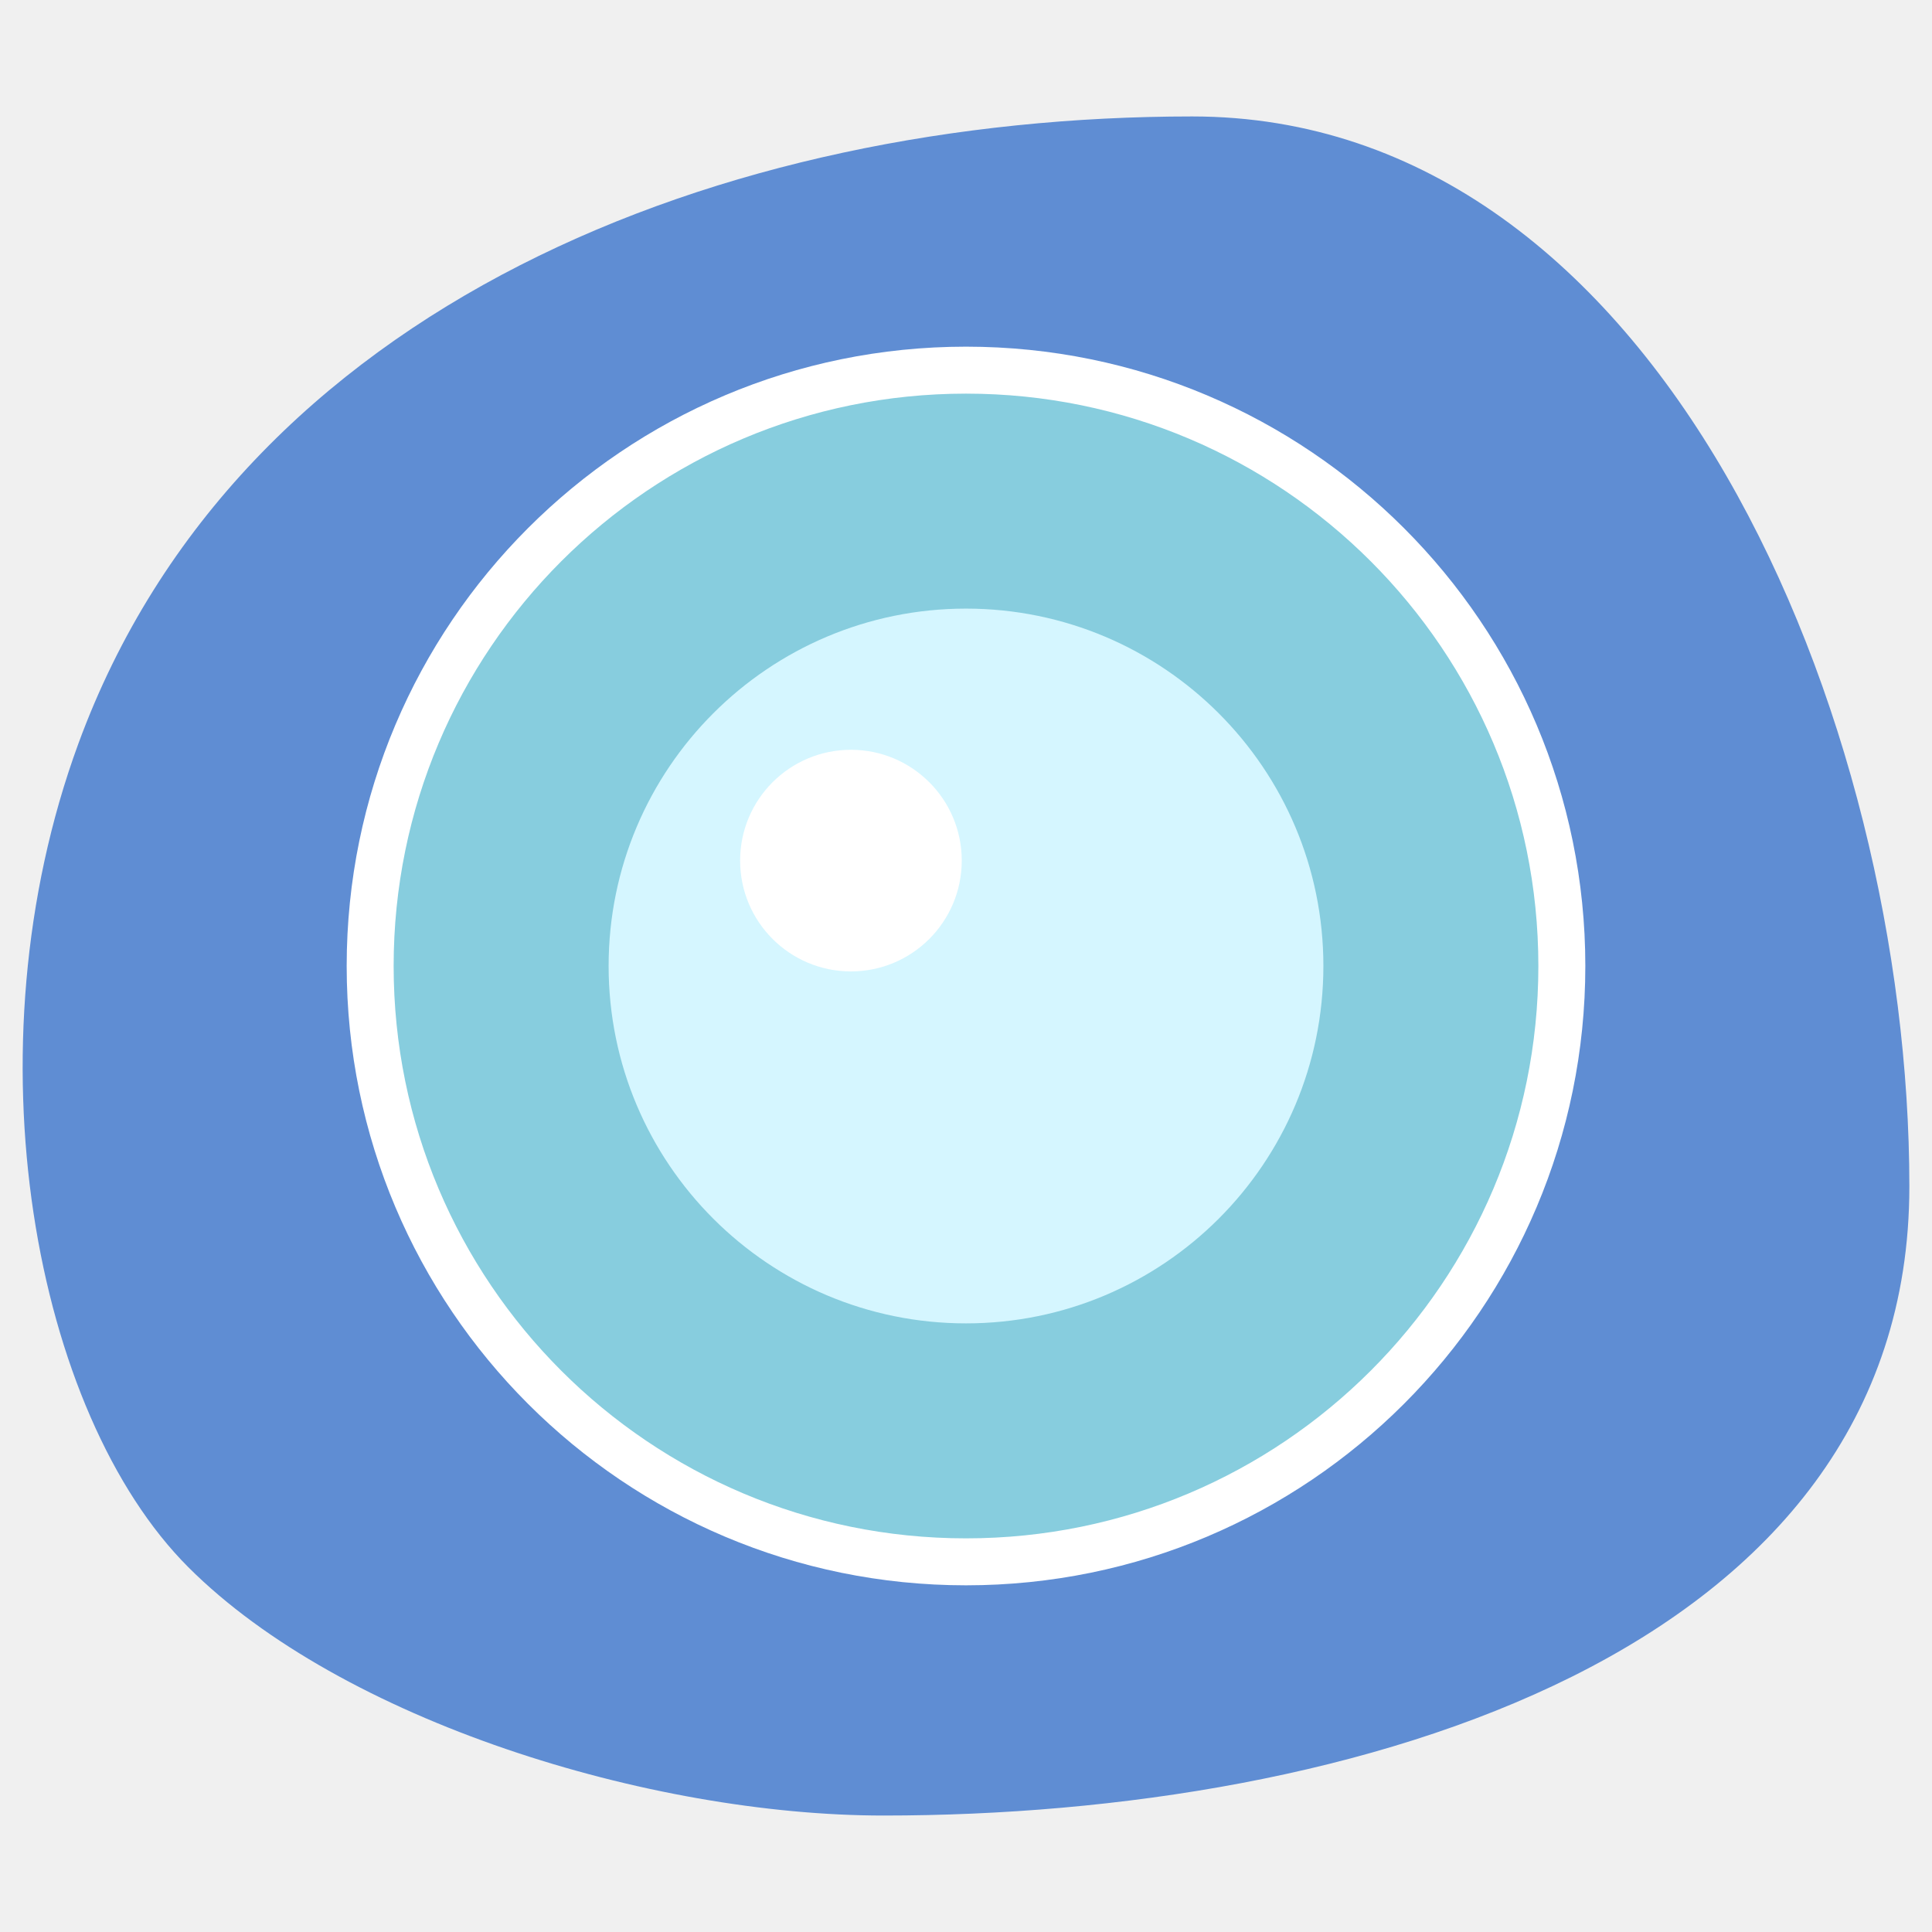
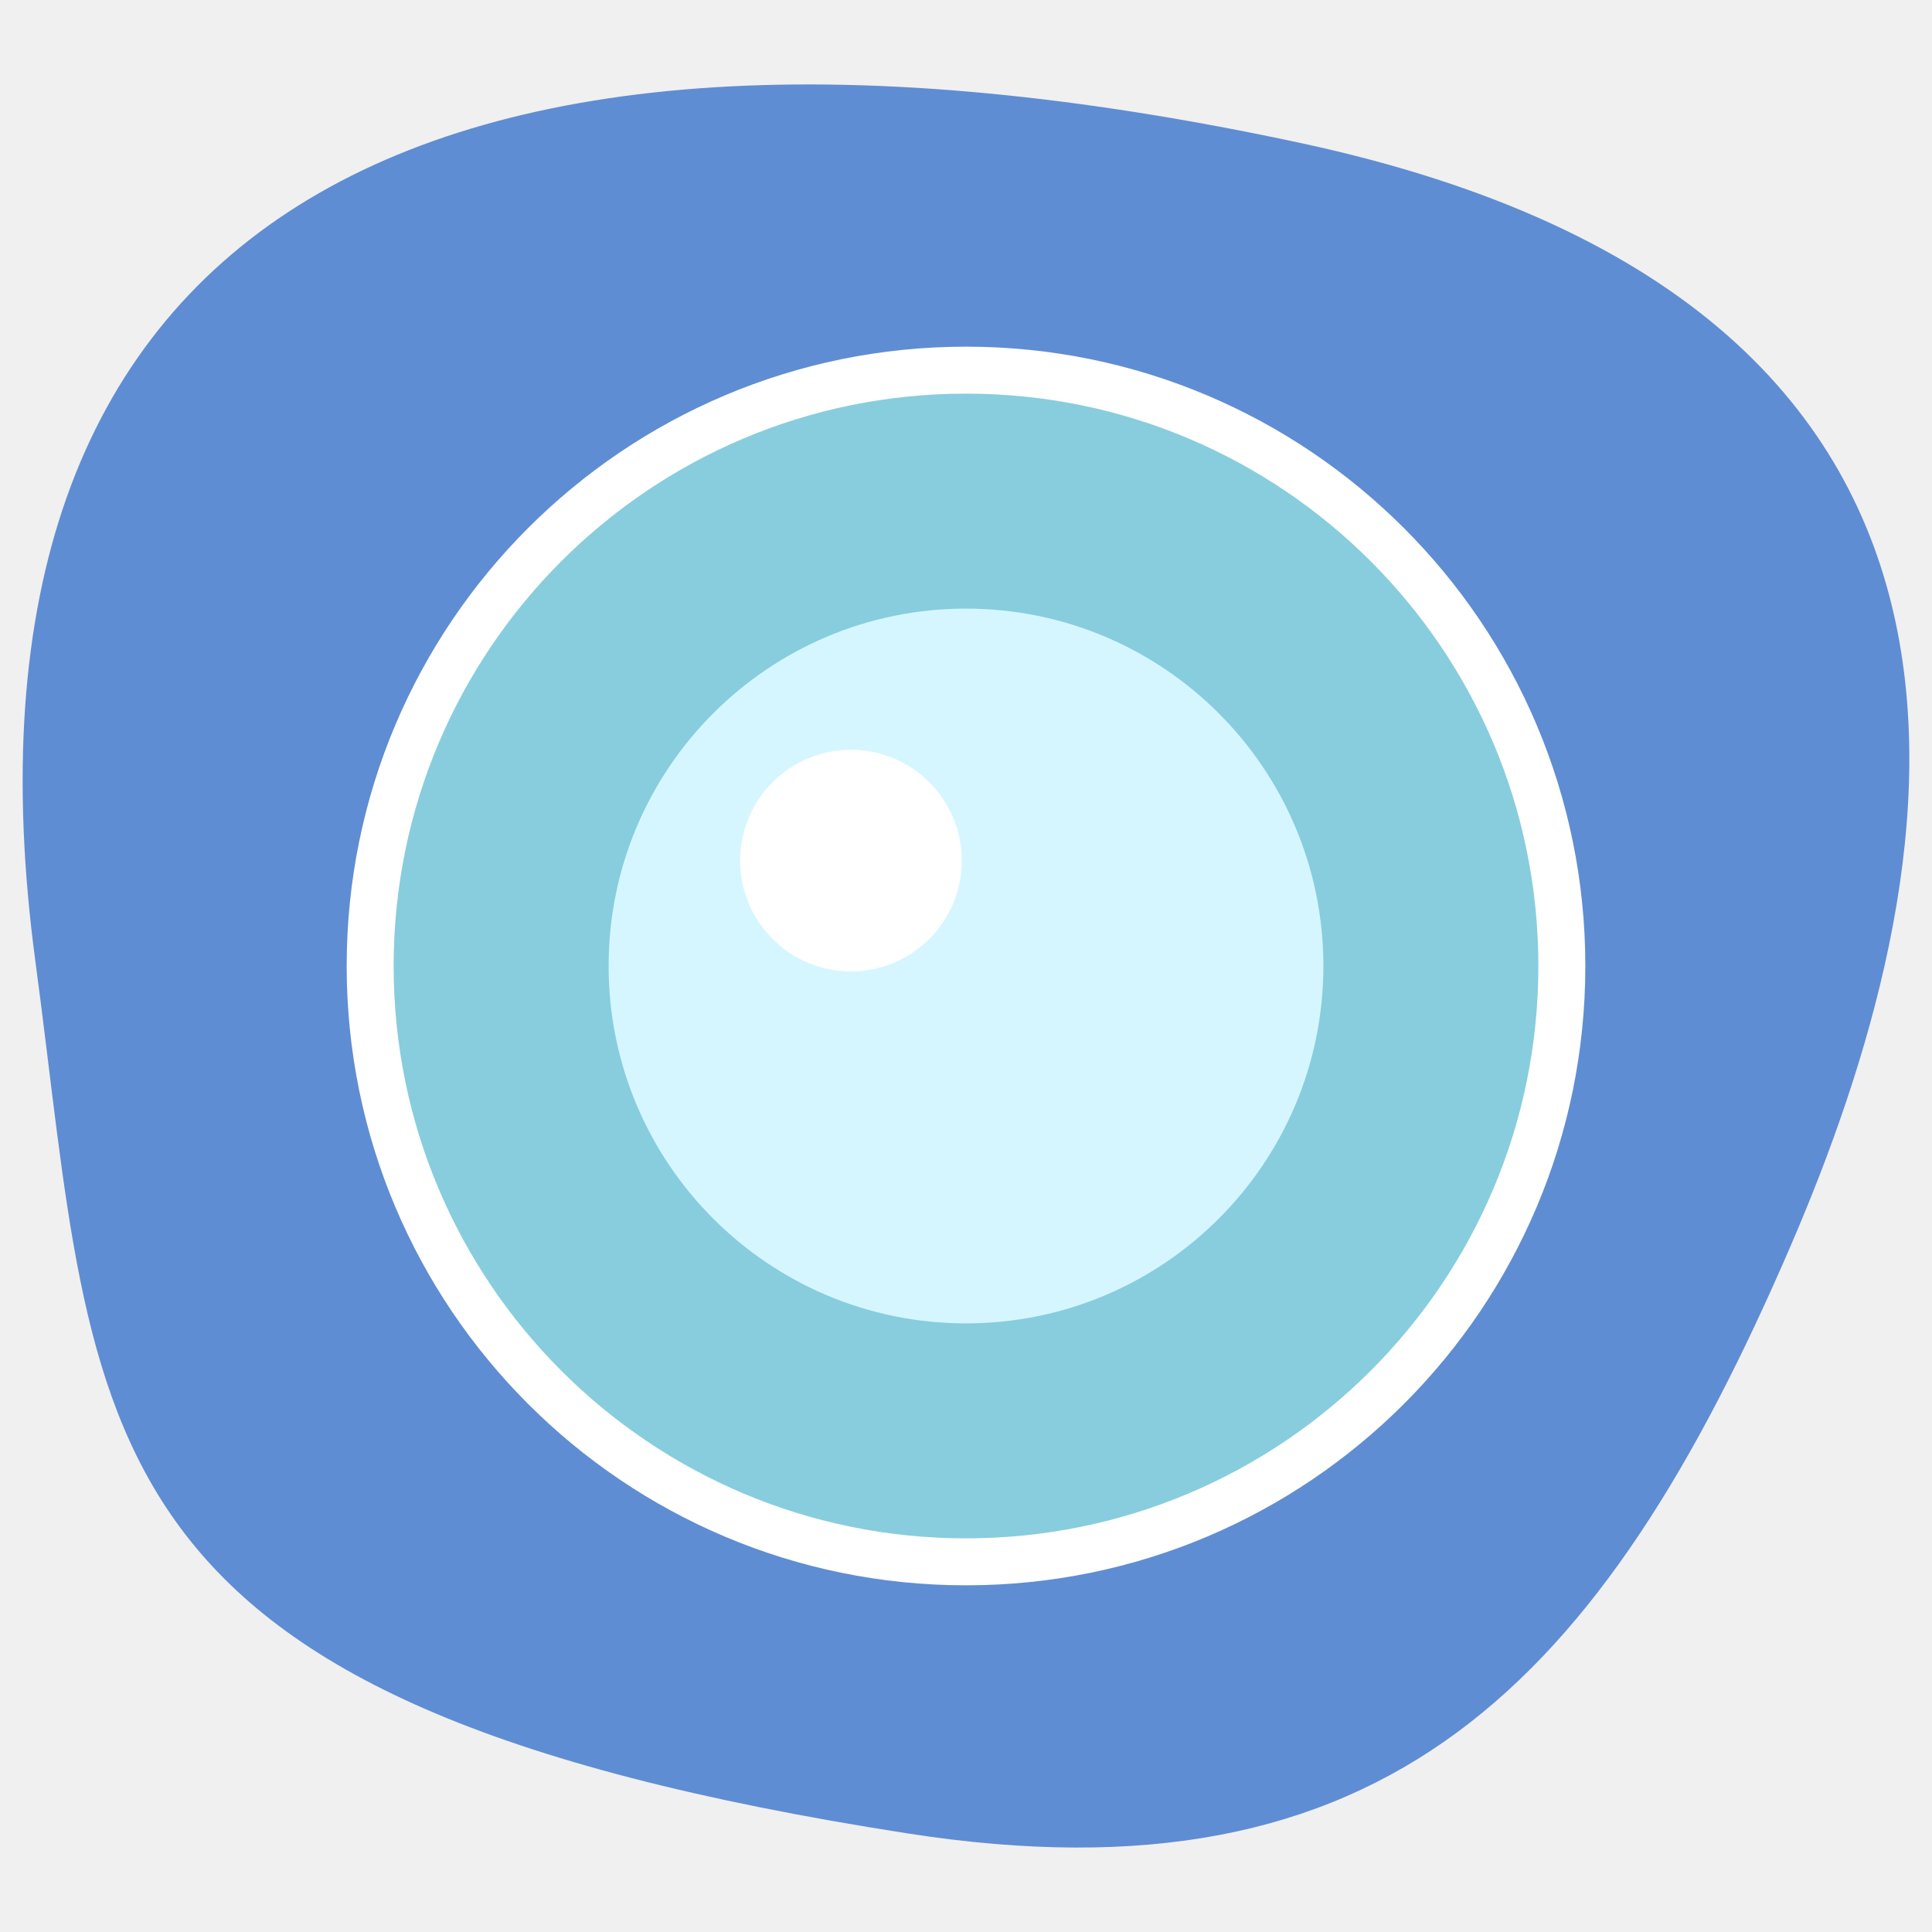
<svg xmlns="http://www.w3.org/2000/svg" width="512" height="512" viewBox="0 0 135.467 135.467" version="1.1" id="svg8">
  <defs id="defs2" />
  <g id="layer1" transform="translate(610.8095,-119.063)">
-     <path style="opacity:1;fill:#5f8dd3;fill-opacity:1;stroke:none;stroke-width:1.007;stroke-linejoin:round;stroke-miterlimit:4;stroke-dasharray:none;stroke-dashoffset:0;stroke-opacity:1;paint-order:stroke fill markers" d="m -476.93,202.252 c 0,32.837 -39.086,44.112 -71.922,44.112 -16.418,0 -37.995,-6.655 -48.754,-17.414 -10.759,-10.759 -15.609,-36.198 -7.712,-57.735 11.303,-30.83 45.263,-43.987 78.099,-43.987 32.837,0 50.289,42.187 50.289,75.024 z" id="path823" />
+     <path style="opacity:1;fill:#5f8dd3;fill-opacity:1;stroke:none;stroke-width:0.803;stroke-linejoin:round;stroke-miterlimit:4;stroke-dasharray:none;stroke-dashoffset:0;stroke-opacity:1;paint-order:stroke fill markers" d="m -485.212,206.325 c -13.361,31.033 -28.556,46.486 -61.942,41.295 -59.023,-9.177 -56.691,-27.689 -61.178,-61.178 -6.882,-51.376 26.448,-70.725 88.707,-57.354 54.633,11.733 45.192,52.199 34.412,77.237 z" id="path817" />
    <g id="g856" transform="translate(-1.889917,-0.3779878)">
      <circle r="41.779" cy="187.174" cx="-541.186" id="path815" style="fill:#87cdde;fill-opacity:1;stroke:#ffffff;stroke-width:3.293;stroke-linecap:round;stroke-linejoin:round;stroke-miterlimit:4;stroke-dasharray:none;stroke-opacity:1" />
      <circle r="25.059" cy="187.174" cx="-541.186" id="path815-7" style="fill:#d5f6ff;fill-opacity:1;stroke:none;stroke-width:1.975;stroke-linecap:round;stroke-linejoin:round;stroke-miterlimit:4;stroke-dasharray:none;stroke-opacity:1" />
      <circle r="7.77" cy="179.784" cx="-549.254" id="path815-7-5-3" style="fill:#ffffff;fill-opacity:1;stroke:none;stroke-width:0.612;stroke-linecap:round;stroke-linejoin:round;stroke-miterlimit:4;stroke-dasharray:none;stroke-opacity:1" />
    </g>
  </g>
</svg>
